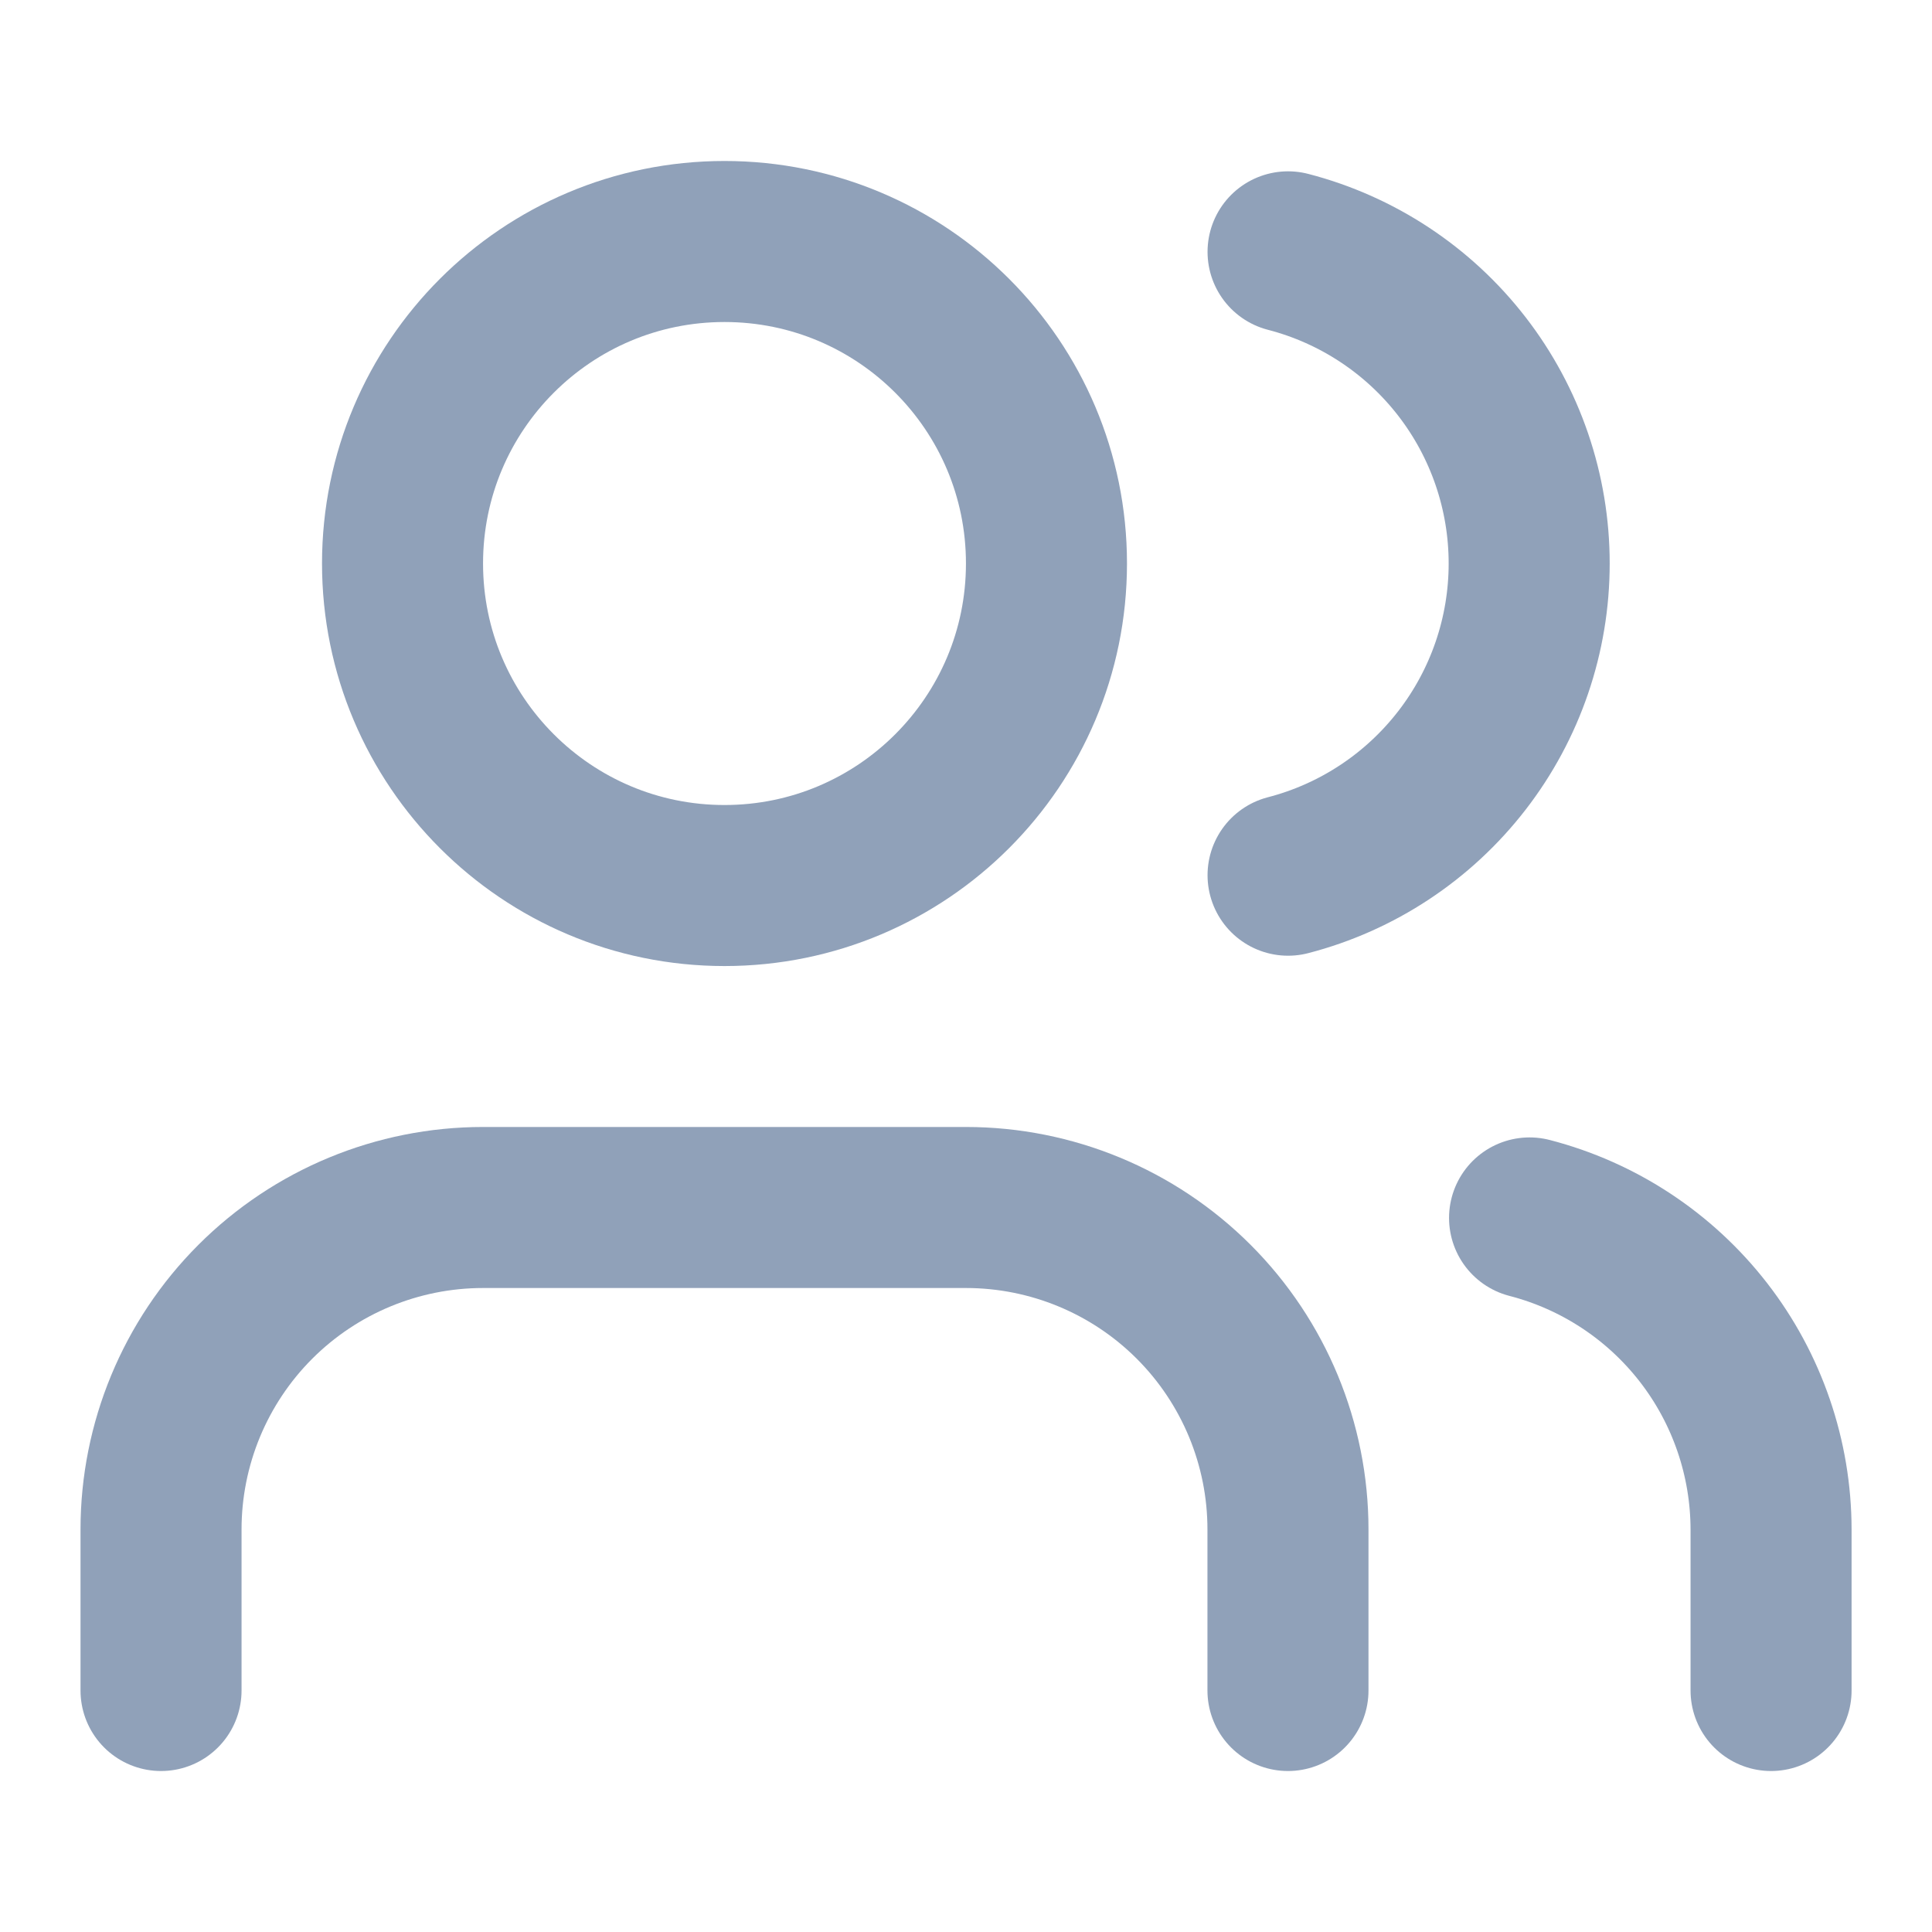
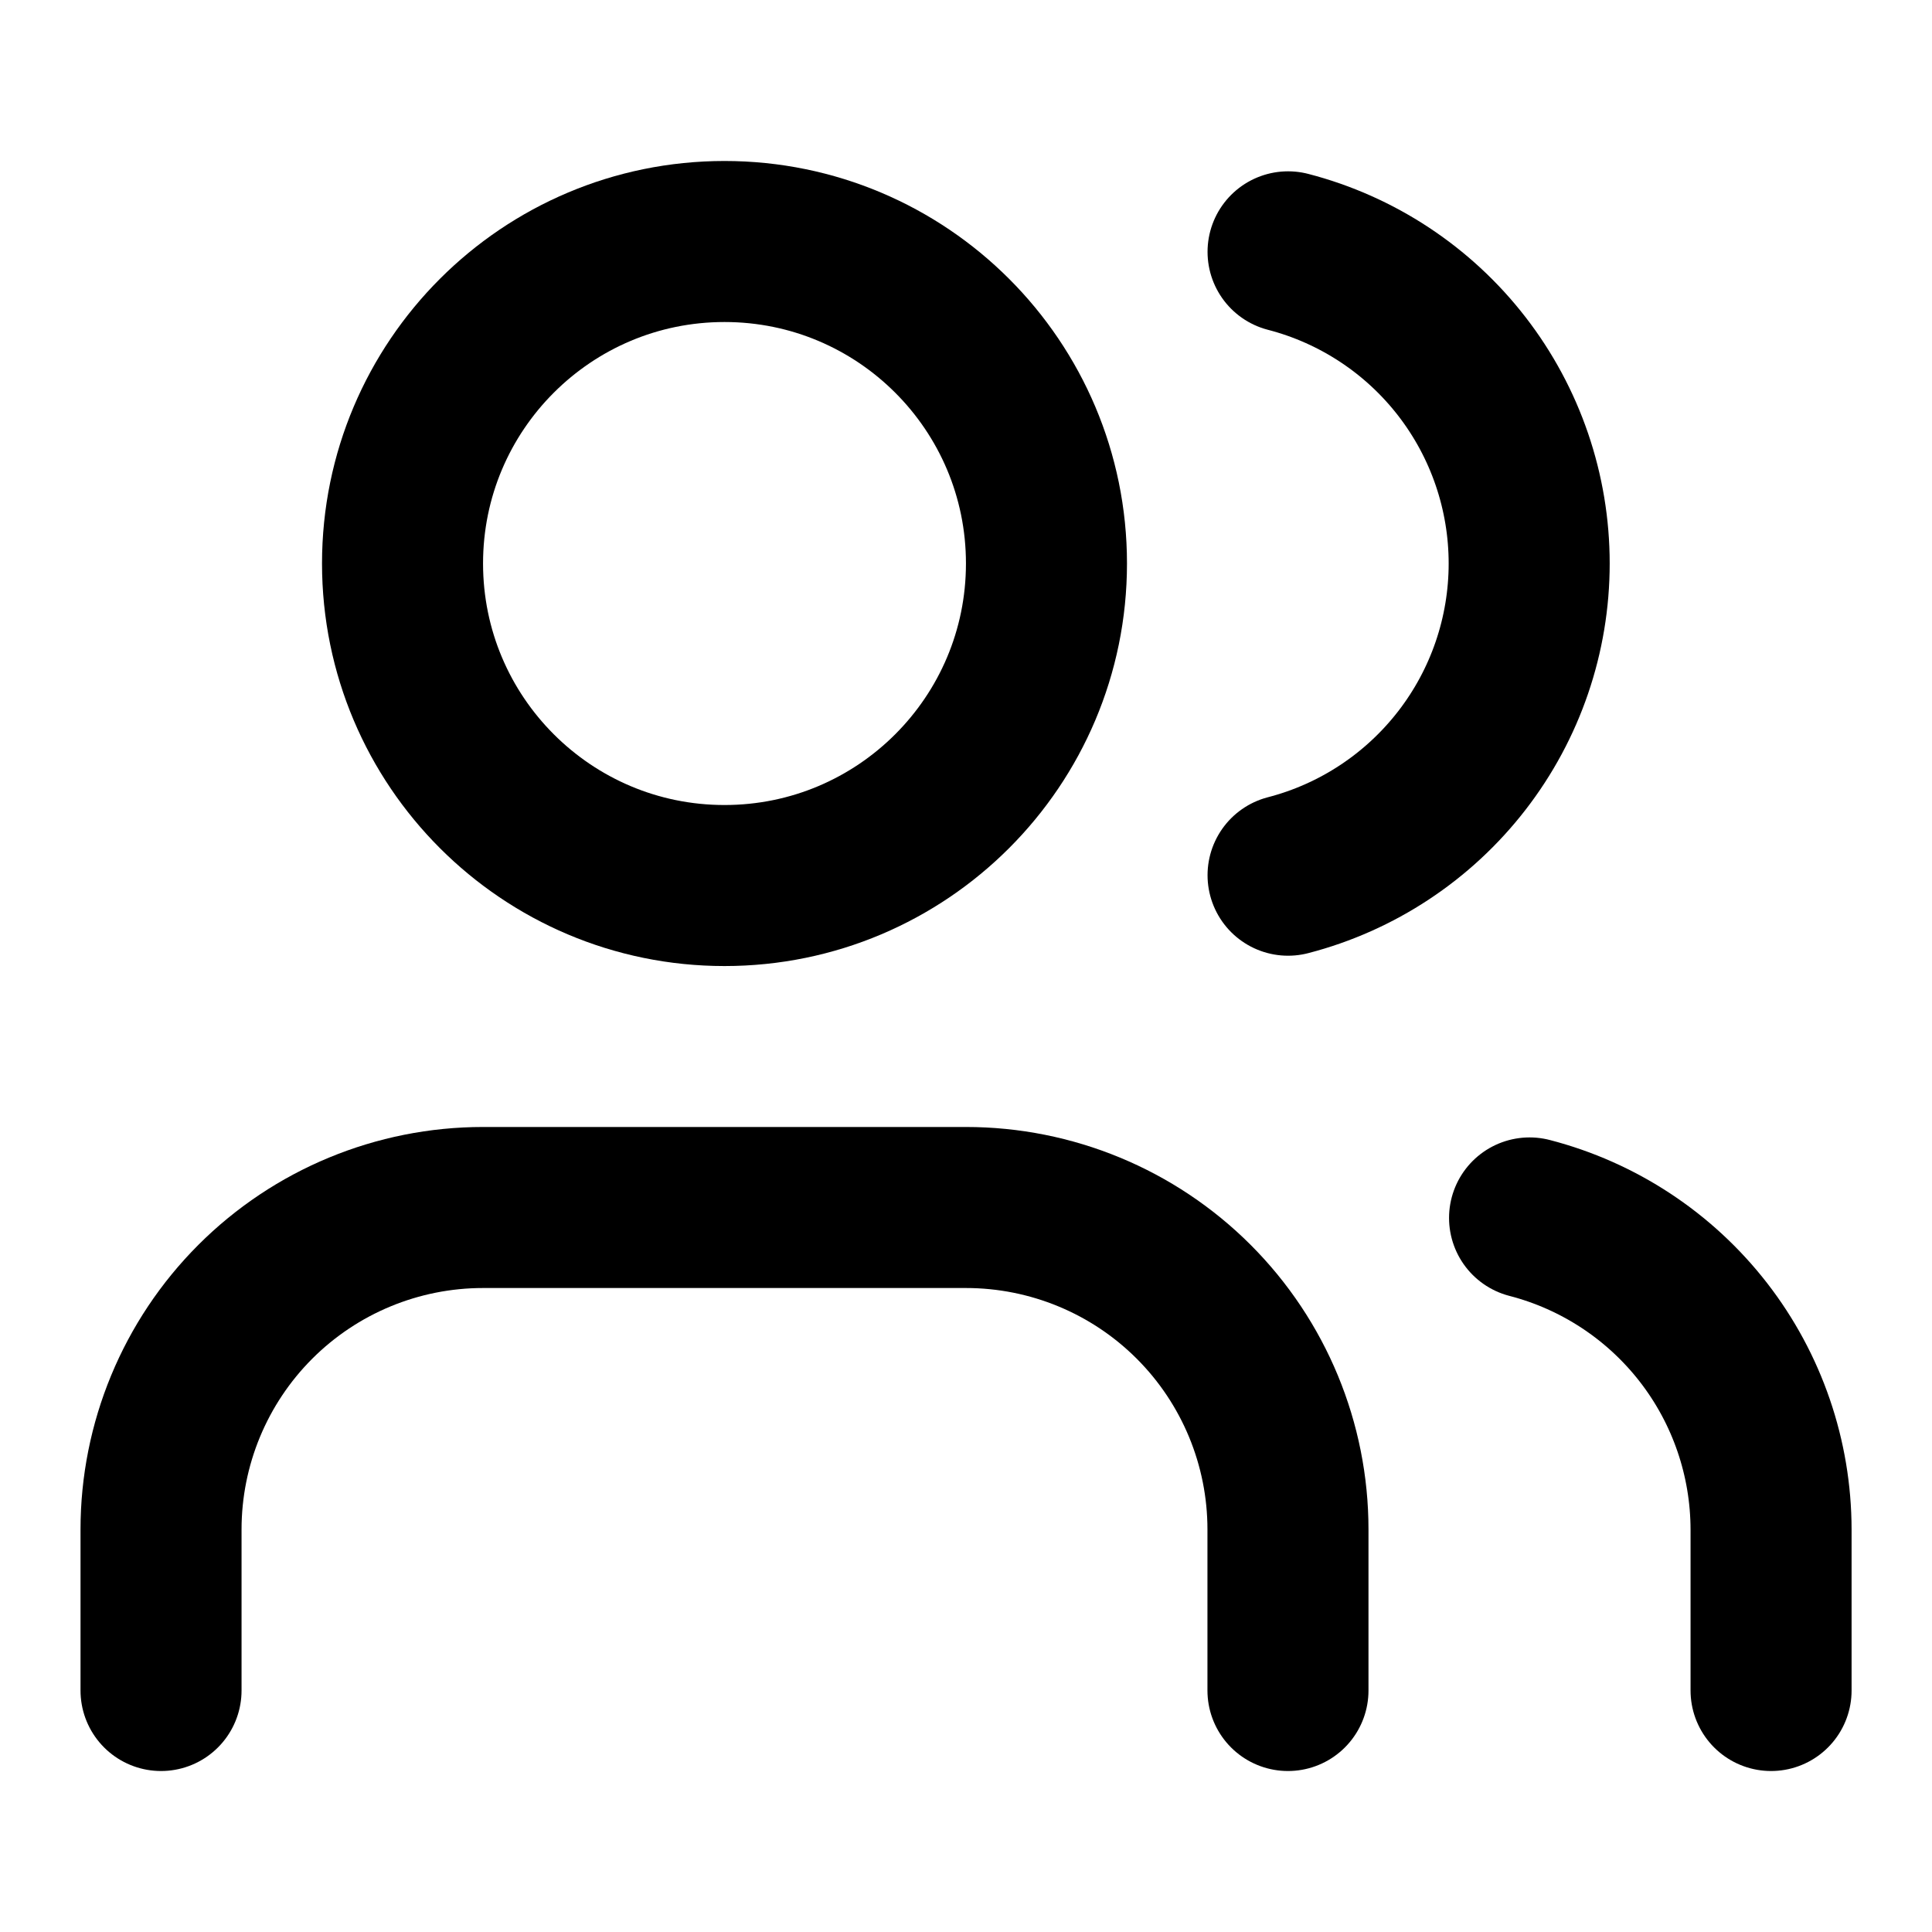
<svg xmlns="http://www.w3.org/2000/svg" width="20" height="20" viewBox="0 0 20 20" fill="none">
-   <path d="M13.333 17.5V15.833C13.333 14.949 12.982 14.101 12.357 13.476C11.732 12.851 10.884 12.5 10 12.5H5C4.116 12.5 3.268 12.851 2.643 13.476C2.018 14.101 1.667 14.949 1.667 15.833V17.5" stroke="#90A1B9" stroke-width="1.667" stroke-linecap="round" stroke-linejoin="round" />
-   <path d="M13.334 2.607C14.048 2.792 14.681 3.209 15.133 3.793C15.585 4.377 15.83 5.095 15.83 5.833C15.83 6.572 15.585 7.289 15.133 7.873C14.681 8.457 14.048 8.875 13.334 9.06" stroke="#90A1B9" stroke-width="1.667" stroke-linecap="round" stroke-linejoin="round" />
-   <path d="M18.334 17.5V15.833C18.333 15.095 18.087 14.377 17.635 13.794C17.182 13.21 16.549 12.793 15.834 12.608" stroke="#90A1B9" stroke-width="1.667" stroke-linecap="round" stroke-linejoin="round" />
-   <path d="M7.5 9.167C9.341 9.167 10.833 7.674 10.833 5.833C10.833 3.992 9.341 2.5 7.5 2.5C5.659 2.5 4.167 3.992 4.167 5.833C4.167 7.674 5.659 9.167 7.5 9.167Z" stroke="#90A1B9" stroke-width="1.667" stroke-linecap="round" stroke-linejoin="round" />
+   <path d="M13.333 17.5V15.833C13.333 14.949 12.982 14.101 12.357 13.476C11.732 12.851 10.884 12.5 10 12.5H5C4.116 12.5 3.268 12.851 2.643 13.476C2.018 14.101 1.667 14.949 1.667 15.833V17.5" stroke="currentColor" stroke-width="1.667" stroke-linecap="round" stroke-linejoin="round" />
+   <path d="M13.334 2.607C14.048 2.792 14.681 3.209 15.133 3.793C15.585 4.377 15.83 5.095 15.83 5.833C15.83 6.572 15.585 7.289 15.133 7.873C14.681 8.457 14.048 8.875 13.334 9.06" stroke="currentColor" stroke-width="1.667" stroke-linecap="round" stroke-linejoin="round" />
+   <path d="M18.334 17.5V15.833C18.333 15.095 18.087 14.377 17.635 13.794C17.182 13.21 16.549 12.793 15.834 12.608" stroke="currentColor" stroke-width="1.667" stroke-linecap="round" stroke-linejoin="round" />
+   <path d="M7.5 9.167C9.341 9.167 10.833 7.674 10.833 5.833C10.833 3.992 9.341 2.5 7.5 2.5C5.659 2.5 4.167 3.992 4.167 5.833C4.167 7.674 5.659 9.167 7.5 9.167Z" stroke="currentColor" stroke-width="1.667" stroke-linecap="round" stroke-linejoin="round" />
</svg>
